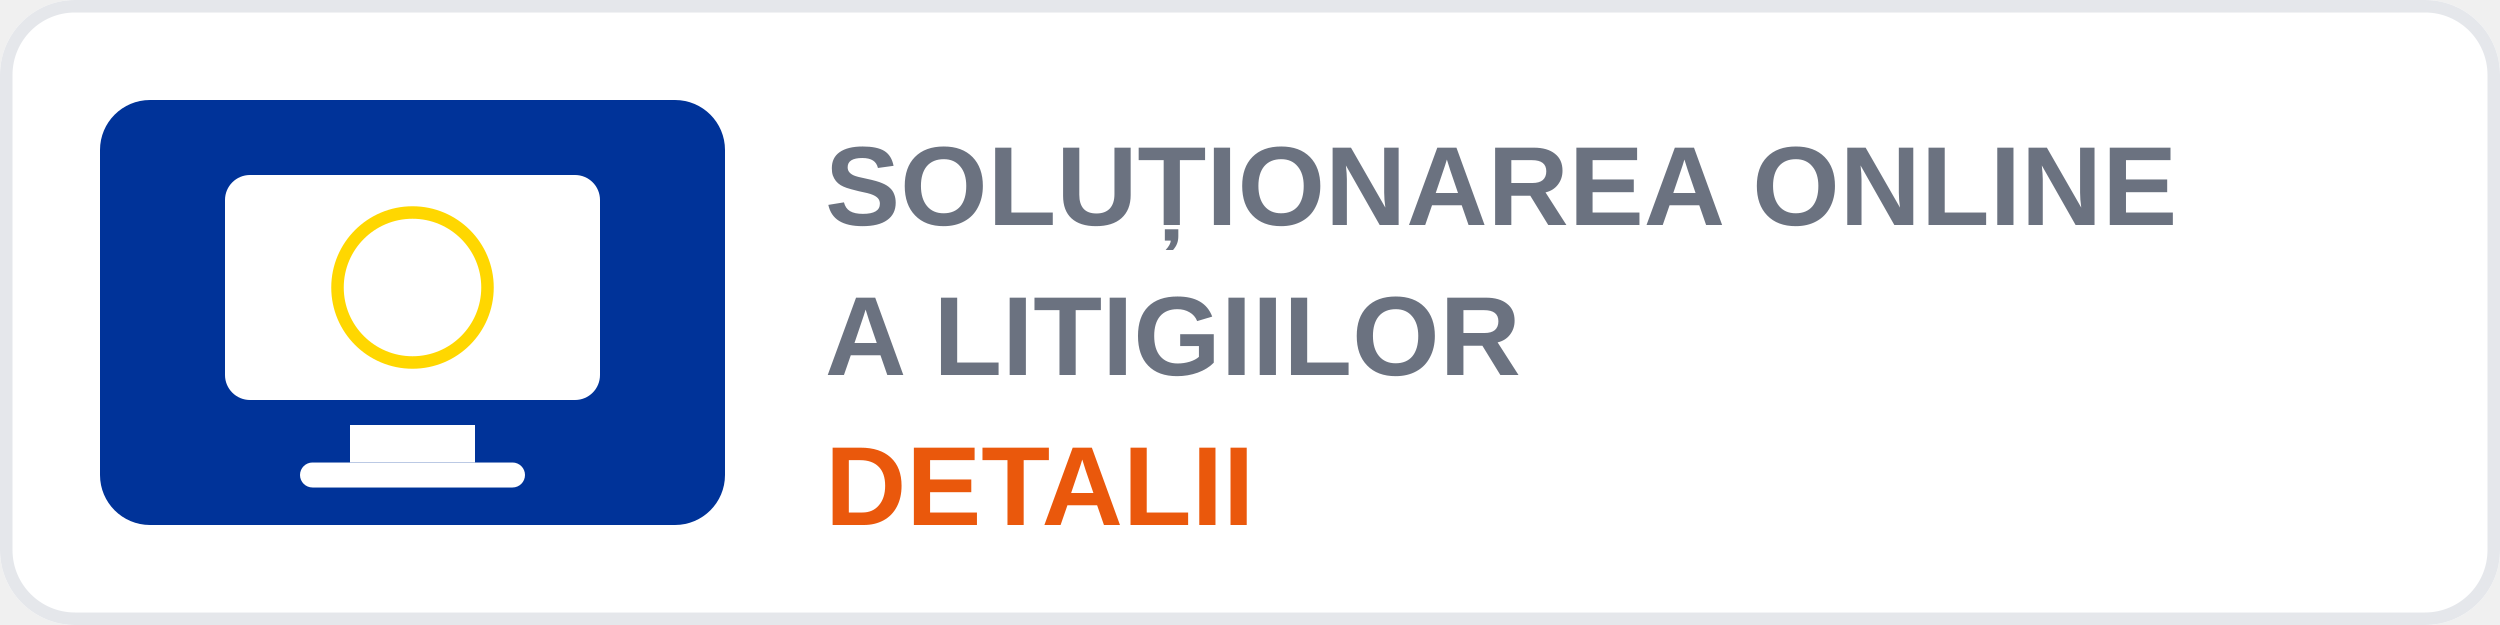
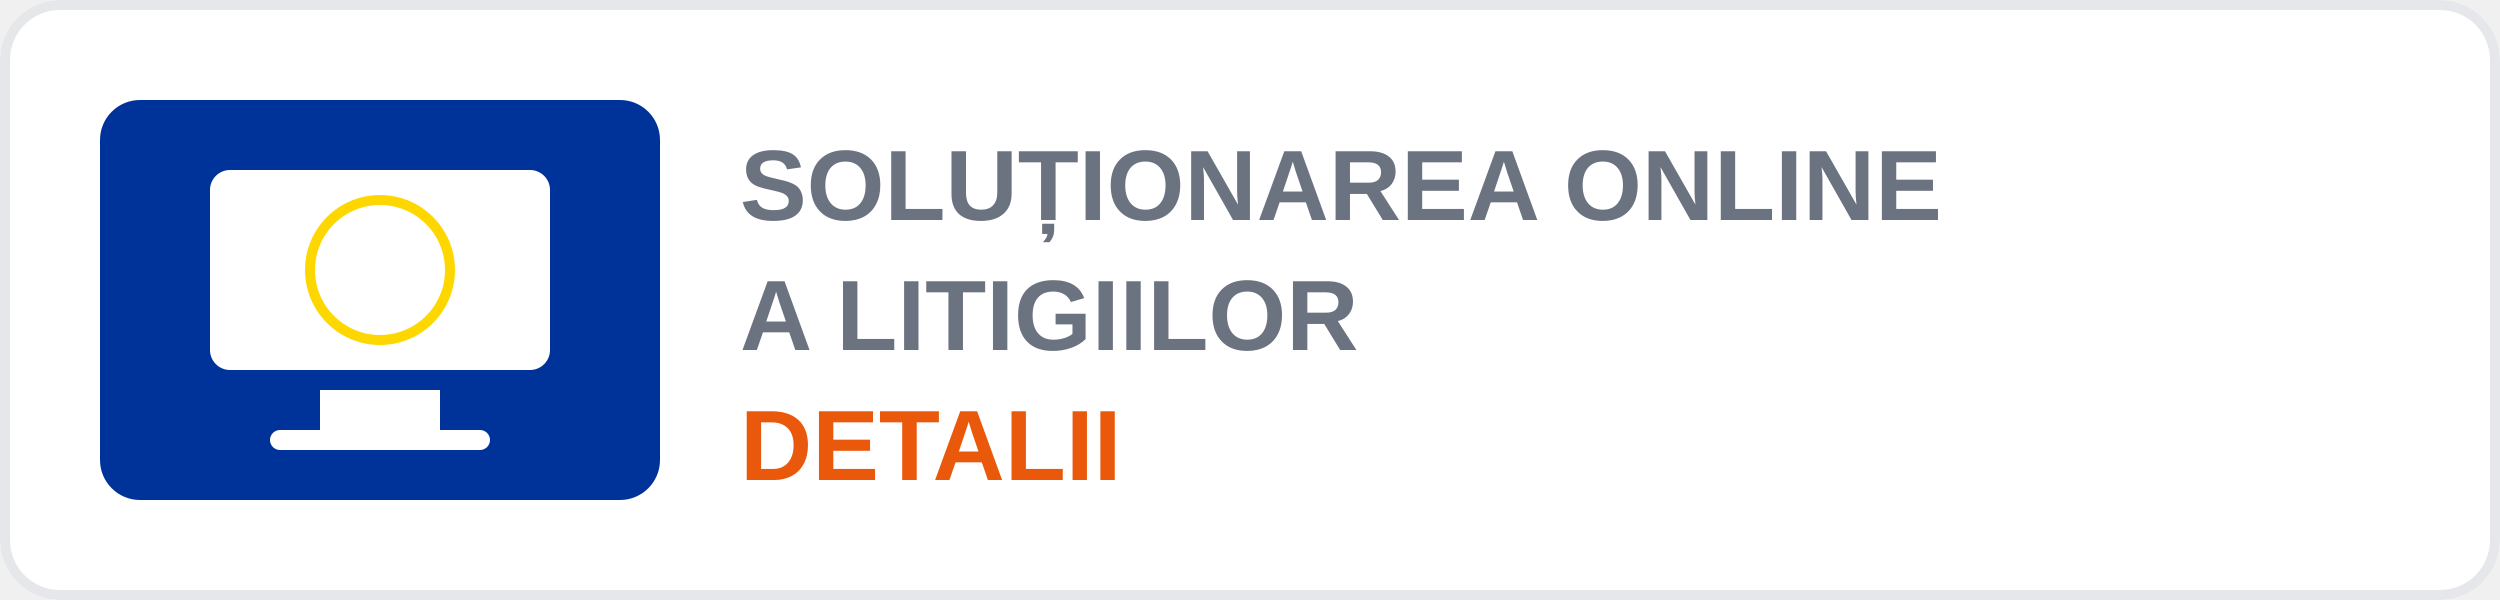
- <svg xmlns="http://www.w3.org/2000/svg" width="200" height="50" viewBox="0 0 200 50" fill="none">
-   <rect width="200" height="50" rx="6" fill="white" />
-   <rect x="0.5" y="0.5" width="199" height="49" rx="5.5" stroke="#E5E7EB" />
-   <rect x="8" y="8" width="50" height="34" rx="4" fill="#003399" />
-   <rect x="18" y="14" width="30" height="18" rx="2" fill="white" />
-   <rect x="28" y="34" width="10" height="3" fill="white" />
-   <rect x="24" y="37" width="18" height="2" rx="1" fill="white" />
-   <circle cx="33" cy="23" r="6" fill="none" stroke="#FFD700" stroke-width="1" />
-   <text x="66" y="18" font-family="Arial, sans-serif" font-size="9" font-weight="600" fill="#6B7280">SOLUȚIONAREA ONLINE</text>
-   <text x="66" y="30" font-family="Arial, sans-serif" font-size="9" font-weight="600" fill="#6B7280">A LITIGIILOR</text>
-   <text x="66" y="42" font-family="Arial, sans-serif" font-size="9" font-weight="bold" fill="#EA580C">DETALII</text>
+ <svg xmlns="http://www.w3.org/2000/svg" width="250" height="60" viewBox="0 0 250 60" fill="none">
+   <rect width="250" height="60" rx="6" fill="white" />
+   <rect x="0.5" y="0.5" width="249" height="59" rx="5.5" stroke="#E5E7EB" />
+   <rect x="10" y="10" width="56" height="40" rx="4" fill="#003399" />
+   <rect x="21" y="17" width="34" height="20" rx="2" fill="white" />
+   <rect x="32" y="39" width="12" height="4" fill="white" />
+   <rect x="27" y="43" width="22" height="2" rx="1" fill="white" />
+   <circle cx="38" cy="27" r="7" fill="none" stroke="#FFD700" stroke-width="1" />
+   <text x="74" y="22" font-family="Arial, sans-serif" font-size="10" font-weight="600" fill="#6B7280">SOLUȚIONAREA ONLINE</text>
+   <text x="74" y="35" font-family="Arial, sans-serif" font-size="10" font-weight="600" fill="#6B7280">A LITIGIILOR</text>
+   <text x="74" y="48" font-family="Arial, sans-serif" font-size="10" font-weight="bold" fill="#EA580C">DETALII</text>
</svg>
